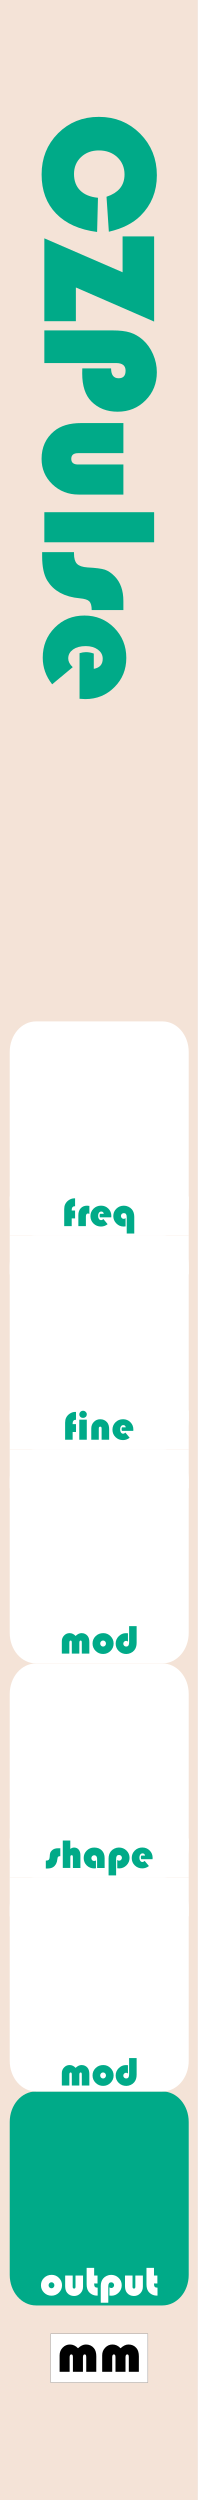
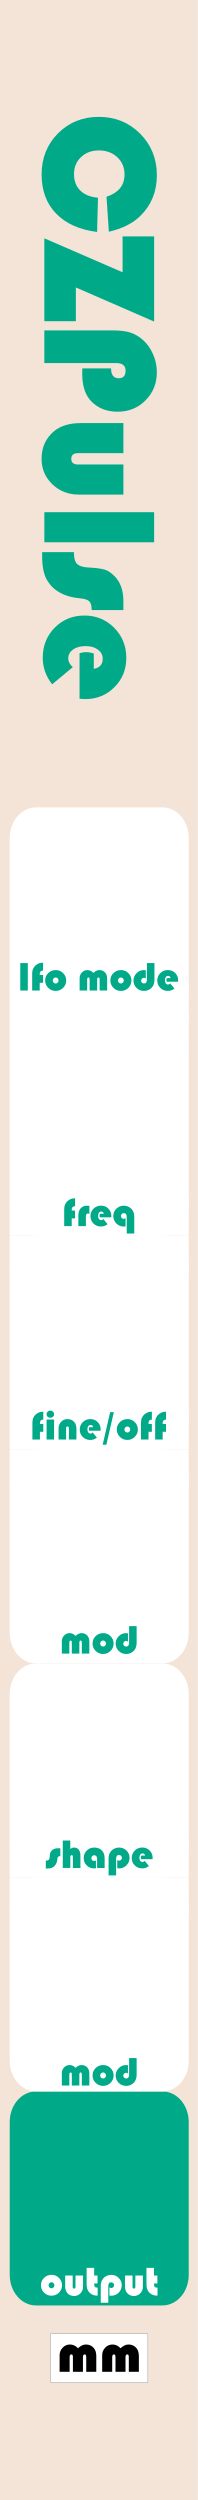
<svg xmlns="http://www.w3.org/2000/svg" width="10.16mm" height="128.5mm" viewBox="0 0 10.16 128.5" version="1.1" id="svg8">
  <defs id="defs2" />
  <g id="layer1" transform="translate(0,-168.5)" style="display:inline">
    <rect style="opacity:1;fill:#f4e3d7;fill-opacity:1;stroke-width:0.735" id="rect5223" width="10.16" height="128.5" x="0" y="168.5" />
    <g style="display:inline;fill:#00aa88" id="g1162">
      <path id="rect182" d="M 1.853,276 H 8.347 C 9.097,276 9.7,276.701 9.7,277.571 v 7.857 C 9.7,286.299 9.097,287 8.347,287 H 1.853 c -0.75,0 -1.353,-0.701 -1.353,-1.571 v -7.857 C 0.5,276.701 1.103,276 1.853,276 Z" style="fill:#00aa88;fill-opacity:1;stroke-width:0.292" />
      <g aria-label="output" style="font-style:normal;font-weight:normal;font-size:2.822px;line-height:1.25;font-family:sans-serif;letter-spacing:0px;word-spacing:0px;fill:#ffffff;fill-opacity:1;stroke:none;stroke-width:0.265" id="text1045">
        <path d="m 2.656,285.427 q 0.219,0 0.375,0.158 0.157,0.157 0.157,0.377 0,0.223 -0.159,0.38 -0.158,0.157 -0.382,0.157 -0.224,0 -0.383,-0.157 -0.159,-0.158 -0.159,-0.38 0,-0.226 0.159,-0.38 0.159,-0.155 0.393,-0.155 z m -0.01,0.381 q -0.062,0 -0.105,0.045 -0.043,0.044 -0.043,0.11 0,0.064 0.043,0.11 0.044,0.045 0.105,0.045 0.062,0 0.105,-0.045 0.044,-0.045 0.044,-0.11 0,-0.065 -0.043,-0.11 -0.043,-0.045 -0.106,-0.045 z" style="font-style:normal;font-variant:normal;font-weight:normal;font-stretch:normal;font-size:2.117px;font-family:'Bauhaus 93';-inkscape-font-specification:'Bauhaus 93, ';fill:#ffffff;stroke-width:0.265" id="path941" />
        <path d="M 3.35,285.463 H 3.736 v 0.582 q 0,0.088 0.073,0.088 0.072,0 0.072,-0.088 v -0.582 h 0.387 v 0.575 q 0,0.201 -0.133,0.339 -0.133,0.137 -0.327,0.137 -0.22,0 -0.355,-0.16 -0.104,-0.125 -0.104,-0.347 z" style="font-style:normal;font-variant:normal;font-weight:normal;font-stretch:normal;font-size:2.117px;font-family:'Bauhaus 93';-inkscape-font-specification:'Bauhaus 93, ';fill:#ffffff;stroke-width:0.265" id="path943" />
        <path d="m 4.839,285.068 v 0.395 H 5.013 v 0.408 H 4.839 q 0,0.123 0.038,0.17 0.039,0.046 0.143,0.046 v 0.406 q -0.03,0.001 -0.044,0.001 -0.131,0 -0.248,-0.061 -0.116,-0.061 -0.186,-0.165 -0.089,-0.133 -0.089,-0.353 v -0.846 z" style="font-style:normal;font-variant:normal;font-weight:normal;font-stretch:normal;font-size:2.117px;font-family:'Bauhaus 93';-inkscape-font-specification:'Bauhaus 93, ';fill:#ffffff;stroke-width:0.265" id="path945" />
        <path d="M 5.566,286.861 H 5.179 v -0.86 q 0,-0.237 0.124,-0.386 0.071,-0.086 0.181,-0.136 0.111,-0.051 0.226,-0.051 0.23,0 0.389,0.155 0.158,0.155 0.158,0.38 0,0.219 -0.157,0.378 -0.157,0.159 -0.372,0.159 -0.035,0 -0.103,-0.007 v -0.426 q 0.048,0.038 0.095,0.038 0.06,0 0.102,-0.044 0.043,-0.044 0.043,-0.105 0,-0.061 -0.044,-0.103 -0.044,-0.043 -0.106,-0.043 -0.149,0 -0.149,0.206 z" style="font-style:normal;font-variant:normal;font-weight:normal;font-stretch:normal;font-size:2.117px;font-family:'Bauhaus 93';-inkscape-font-specification:'Bauhaus 93, ';fill:#ffffff;stroke-width:0.265" id="path947" />
        <path d="M 6.426,285.463 H 6.812 v 0.582 q 0,0.088 0.073,0.088 0.072,0 0.072,-0.088 v -0.582 h 0.387 v 0.575 q 0,0.201 -0.133,0.339 -0.133,0.137 -0.327,0.137 -0.22,0 -0.355,-0.16 -0.104,-0.125 -0.104,-0.347 z" style="font-style:normal;font-variant:normal;font-weight:normal;font-stretch:normal;font-size:2.117px;font-family:'Bauhaus 93';-inkscape-font-specification:'Bauhaus 93, ';fill:#ffffff;stroke-width:0.265" id="path949" />
        <path d="m 7.915,285.068 v 0.395 h 0.174 v 0.408 H 7.915 q 0,0.123 0.038,0.17 0.039,0.046 0.143,0.046 v 0.406 q -0.03,0.001 -0.044,0.001 -0.131,0 -0.248,-0.061 -0.116,-0.061 -0.186,-0.165 -0.089,-0.133 -0.089,-0.353 v -0.846 z" style="font-style:normal;font-variant:normal;font-weight:normal;font-stretch:normal;font-size:2.117px;font-family:'Bauhaus 93';-inkscape-font-specification:'Bauhaus 93, ';fill:#ffffff;stroke-width:0.265" id="path951" />
      </g>
    </g>
    <g style="display:inline" id="g1150" transform="translate(0,212.5)">
      <path id="rect180-5" d="m 0.5,52.5 h 9.2 v 2 H 0.5 Z" style="fill:#ffffff;fill-opacity:1;stroke-width:0.233" />
      <path id="rect182-7" d="M 1.853,52.5 H 8.347 C 9.097,52.5 9.7,53.201 9.7,54.071 v 7.857 C 9.7,62.799 9.097,63.5 8.347,63.5 H 1.853 C 1.103,63.5 0.5,62.799 0.5,61.929 V 54.071 C 0.5,53.201 1.103,52.5 1.853,52.5 Z" style="fill:#ffffff;fill-opacity:1;stroke-width:0.292" />
      <g aria-label="mod" style="font-style:normal;font-weight:normal;font-size:2.822px;line-height:1.25;font-family:sans-serif;letter-spacing:0px;word-spacing:0px;fill:#00aa88;fill-opacity:1;stroke:none;stroke-width:0.265" id="text1045-7">
        <path d="M 4.592,63.195 H 4.205 v -0.556 q 0,-0.064 -0.013,-0.089 -0.013,-0.025 -0.049,-0.025 -0.065,0 -0.065,0.115 v 0.555 H 3.691 v -0.556 q 0,-0.064 -0.014,-0.089 -0.013,-0.025 -0.049,-0.025 -0.064,0 -0.064,0.115 v 0.555 H 3.178 v -0.635 q 0,-0.174 0.117,-0.295 0.117,-0.122 0.283,-0.122 0.172,0 0.308,0.145 0.152,-0.145 0.304,-0.145 0.193,0 0.31,0.141 0.092,0.11 0.092,0.319 z" style="font-style:normal;font-variant:normal;font-weight:normal;font-stretch:normal;font-size:2.117px;font-family:'Bauhaus 93';-inkscape-font-specification:'Bauhaus 93, ';fill:#00aa88;stroke-width:0.265" id="path954" />
        <path d="m 5.308,62.143 q 0.219,0 0.375,0.158 0.157,0.157 0.157,0.377 0,0.223 -0.159,0.38 -0.158,0.157 -0.382,0.157 -0.224,0 -0.383,-0.157 -0.159,-0.158 -0.159,-0.38 0,-0.226 0.159,-0.38 0.159,-0.155 0.393,-0.155 z m -0.01,0.381 q -0.062,0 -0.105,0.045 -0.043,0.044 -0.043,0.11 0,0.064 0.043,0.11 0.044,0.045 0.105,0.045 0.062,0 0.105,-0.045 0.044,-0.045 0.044,-0.11 0,-0.065 -0.043,-0.11 -0.043,-0.045 -0.106,-0.045 z" style="font-style:normal;font-variant:normal;font-weight:normal;font-stretch:normal;font-size:2.117px;font-family:'Bauhaus 93';-inkscape-font-specification:'Bauhaus 93, ';fill:#00aa88;stroke-width:0.265" id="path956" />
        <path d="m 6.636,61.784 h 0.387 v 0.859 q 0,0.237 -0.124,0.386 -0.071,0.086 -0.182,0.136 -0.11,0.051 -0.225,0.051 -0.23,0 -0.389,-0.155 -0.158,-0.155 -0.158,-0.38 0,-0.218 0.157,-0.377 0.157,-0.159 0.372,-0.159 0.034,0 0.103,0.006 v 0.426 q -0.048,-0.037 -0.095,-0.037 -0.06,0 -0.103,0.044 -0.042,0.043 -0.042,0.105 0,0.06 0.044,0.103 0.044,0.042 0.106,0.042 0.149,0 0.149,-0.206 z" style="font-style:normal;font-variant:normal;font-weight:normal;font-stretch:normal;font-size:2.117px;font-family:'Bauhaus 93';-inkscape-font-specification:'Bauhaus 93, ';fill:#00aa88;stroke-width:0.265" id="path958" />
      </g>
    </g>
    <g style="display:inline" id="g1150-5" transform="translate(0,201.5)">
      <path id="rect180-5-3" d="M 0.5,61.5 H 9.7 v 2 H 0.5 Z" style="fill:#ffffff;fill-opacity:1;stroke-width:0.233" />
      <path id="rect182-7-0" d="M 1.853,52.5 H 8.347 C 9.097,52.5 9.7,53.201 9.7,54.071 v 7.857 C 9.7,62.799 9.097,63.5 8.347,63.5 H 1.853 C 1.103,63.5 0.5,62.799 0.5,61.929 V 54.071 C 0.5,53.201 1.103,52.5 1.853,52.5 Z" style="fill:#ffffff;fill-opacity:1;stroke-width:0.292" />
      <g aria-label="shape" style="font-style:normal;font-weight:normal;font-size:2.822px;line-height:1.25;font-family:sans-serif;letter-spacing:0px;word-spacing:0px;fill:#00aa88;fill-opacity:1;stroke:none;stroke-width:0.265" id="text1045-7-9">
        <path d="m 3.1,61.999 v 0.407 q -0.082,0 -0.113,0.031 -0.03,0.03 -0.038,0.12 -0.027,0.299 -0.232,0.422 -0.109,0.064 -0.308,0.064 H 2.355 v -0.409 h 0.018 q 0.093,0 0.132,-0.038 0.04,-0.039 0.047,-0.136 0.008,-0.158 0.029,-0.222 0.022,-0.064 0.087,-0.127 0.114,-0.111 0.315,-0.111 z" style="font-style:normal;font-variant:normal;font-weight:normal;font-stretch:normal;font-size:2.117px;font-family:'Bauhaus 93';-inkscape-font-specification:'Bauhaus 93, ';fill:#00aa88;stroke-width:0.265" id="path961" />
        <path d="m 3.613,61.604 v 0.431 q 0.098,-0.071 0.196,-0.071 0.149,0 0.236,0.107 0.088,0.107 0.088,0.29 v 0.653 H 3.747 v -0.545 q 0,-0.066 -0.014,-0.089 -0.013,-0.023 -0.054,-0.023 -0.065,0 -0.065,0.096 v 0.56 H 3.227 v -1.411 z" style="font-style:normal;font-variant:normal;font-weight:normal;font-stretch:normal;font-size:2.117px;font-family:'Bauhaus 93';-inkscape-font-specification:'Bauhaus 93, ';fill:#00aa88;stroke-width:0.265" id="path963" />
        <path d="m 4.932,62.628 v 0.4 q -0.048,0.008 -0.087,0.008 -0.233,0 -0.388,-0.153 -0.155,-0.153 -0.155,-0.383 0,-0.224 0.156,-0.38 0.157,-0.156 0.381,-0.156 0.25,0 0.394,0.147 0.145,0.146 0.145,0.399 v 0.505 h -0.387 v -0.477 q 0,-0.082 -0.04,-0.13 -0.039,-0.049 -0.106,-0.049 -0.061,0 -0.105,0.044 -0.044,0.044 -0.044,0.105 0,0.064 0.04,0.105 0.04,0.041 0.102,0.041 0.051,0 0.094,-0.027 z" style="font-style:normal;font-variant:normal;font-weight:normal;font-stretch:normal;font-size:2.117px;font-family:'Bauhaus 93';-inkscape-font-specification:'Bauhaus 93, ';fill:#00aa88;stroke-width:0.265" id="path965" />
        <path d="M 5.968,63.396 H 5.581 v -0.86 q 0,-0.237 0.124,-0.386 0.071,-0.086 0.181,-0.136 0.111,-0.051 0.226,-0.051 0.23,0 0.389,0.155 0.158,0.155 0.158,0.38 0,0.219 -0.157,0.378 -0.157,0.159 -0.372,0.159 -0.035,0 -0.103,-0.007 v -0.426 q 0.048,0.038 0.095,0.038 0.06,0 0.102,-0.044 0.043,-0.044 0.043,-0.105 0,-0.061 -0.044,-0.103 -0.044,-0.043 -0.106,-0.043 -0.149,0 -0.149,0.206 z" style="font-style:normal;font-variant:normal;font-weight:normal;font-stretch:normal;font-size:2.117px;font-family:'Bauhaus 93';-inkscape-font-specification:'Bauhaus 93, ';fill:#00aa88;stroke-width:0.265" id="path967" />
        <path d="M 7.84,62.562 H 7.254 q -0.013,-0.044 -0.013,-0.082 0,-0.052 0.019,-0.101 h 0.196 q -0.021,-0.115 -0.129,-0.115 -0.072,0 -0.118,0.062 -0.045,0.061 -0.045,0.157 0,0.1 0.043,0.162 0.044,0.062 0.116,0.062 0.058,0 0.112,-0.058 l 0.22,0.265 q -0.154,0.121 -0.342,0.121 -0.229,0 -0.386,-0.154 -0.156,-0.154 -0.156,-0.381 0,-0.226 0.157,-0.382 0.158,-0.156 0.388,-0.156 0.224,0 0.376,0.153 0.153,0.152 0.153,0.375 0,0.023 -0.004,0.072 z" style="font-style:normal;font-variant:normal;font-weight:normal;font-stretch:normal;font-size:2.117px;font-family:'Bauhaus 93';-inkscape-font-specification:'Bauhaus 93, ';fill:#00aa88;stroke-width:0.265" id="path969" />
      </g>
    </g>
    <g id="g1583" transform="translate(0,-5.291667)">
      <rect y="293.75" x="2.6" height="2.5" width="5" id="rect1572" style="opacity:1;fill:#ffffff;fill-opacity:1;stroke:#8c8c8c;stroke-width:0.02;stroke-linecap:butt;stroke-linejoin:round;stroke-miterlimit:4;stroke-dasharray:none;stroke-opacity:1;paint-order:markers fill stroke" />
      <g id="text1570" style="font-style:normal;font-variant:normal;font-weight:normal;font-stretch:normal;font-size:2.822px;line-height:1.25;font-family:'Bauhaus 93';-inkscape-font-specification:'Bauhaus 93, ';letter-spacing:0px;word-spacing:0px;fill:#000000;fill-opacity:1;stroke:none;stroke-width:0.265" aria-label="mm">
        <path id="path1574" style="stroke-width:0.265" d="M 4.948,295.701 H 4.433 v -0.741 q 0,-0.085 -0.018,-0.119 -0.018,-0.033 -0.065,-0.033 -0.087,0 -0.087,0.153 v 0.74 h -0.515 v -0.741 q 0,-0.085 -0.019,-0.119 -0.018,-0.033 -0.065,-0.033 -0.085,0 -0.085,0.153 v 0.74 h -0.515 v -0.846 q 0,-0.232 0.156,-0.393 0.156,-0.163 0.378,-0.163 0.229,0 0.411,0.193 0.203,-0.193 0.405,-0.193 0.258,0 0.413,0.187 0.123,0.146 0.123,0.426 z" />
        <path id="path1576" style="stroke-width:0.265" d="M 7.137,295.701 H 6.621 v -0.741 q 0,-0.085 -0.018,-0.119 -0.018,-0.033 -0.065,-0.033 -0.087,0 -0.087,0.153 v 0.74 h -0.515 v -0.741 q 0,-0.085 -0.019,-0.119 -0.018,-0.033 -0.065,-0.033 -0.085,0 -0.085,0.153 v 0.74 h -0.515 v -0.846 q 0,-0.232 0.156,-0.393 0.156,-0.163 0.378,-0.163 0.229,0 0.411,0.193 0.203,-0.193 0.405,-0.193 0.258,0 0.413,0.187 0.123,0.146 0.123,0.426 z" />
      </g>
    </g>
    <g aria-label="CZPulse" transform="rotate(90)" style="font-style:normal;font-variant:normal;font-weight:normal;font-stretch:normal;font-size:8.467px;line-height:1.25;font-family:'Bauhaus 93';-inkscape-font-specification:'Bauhaus 93, ';letter-spacing:0px;word-spacing:0px;fill:#00aa88;fill-opacity:1;stroke:none;stroke-width:0.265" id="text965">
      <path d="m 178.666,-5.036 1.757,0.045 q -0.174,1.364 -0.947,2.108 -0.769,0.744 -2.009,0.744 -1.261,0 -2.113,-0.843 -0.847,-0.847 -0.847,-2.1 0,-1.261 0.864,-2.121 0.868,-0.86 2.137,-0.86 1.249,0 2.084,0.843 0.579,0.583 0.819,1.625 l -1.798,0.12 q -0.302,-0.926 -1.145,-0.926 -0.537,0 -0.889,0.372 -0.347,0.372 -0.347,0.947 0,0.554 0.343,0.918 0.343,0.36 0.868,0.36 0.533,0 0.847,-0.318 0.318,-0.318 0.376,-0.914 z" style="font-size:8.467px;fill:#00aa88;stroke-width:0.265" id="path968" />
      <path d="m 185.029,-7.922 -1.753,4.022 h 1.732 v 1.621 h -4.258 l 1.745,-4.022 H 180.651 V -7.922 Z" style="font-size:8.467px;fill:#00aa88;stroke-width:0.265" id="path970" />
      <path d="m 187.435,-4.23 v -1.48 q 0.508,0 0.508,-0.389 0,-0.356 -0.389,-0.356 -0.393,0 -0.393,0.488 v 3.688 h -1.678 v -3.514 q 0,-0.546 0.107,-0.893 0.112,-0.351 0.376,-0.653 0.298,-0.335 0.744,-0.529 0.446,-0.194 0.922,-0.194 0.86,0 1.443,0.579 0.587,0.579 0.587,1.435 0,0.831 -0.525,1.348 -0.48,0.475 -1.447,0.475 z" style="font-size:8.467px;fill:#00aa88;stroke-width:0.265" id="path972" />
      <path d="m 190.246,-6.342 h 1.546 v 2.328 q 0,0.351 0.294,0.351 0.289,0 0.289,-0.351 v -2.328 h 1.546 v 2.299 q 0,0.802 -0.533,1.356 -0.533,0.55 -1.306,0.55 -0.881,0 -1.418,-0.641 -0.418,-0.5 -0.418,-1.389 z" style="font-size:8.467px;fill:#00aa88;stroke-width:0.265" id="path974" />
      <path d="m 196.373,-7.922 v 5.643 h -1.546 V -7.922 Z" style="font-size:8.467px;fill:#00aa88;stroke-width:0.265" id="path976" />
      <path d="m 199.858,-6.342 v 1.629 q -0.327,0 -0.451,0.124 -0.12,0.12 -0.153,0.48 -0.107,1.195 -0.926,1.687 -0.434,0.256 -1.232,0.256 h -0.215 v -1.637 h 0.07 q 0.372,0 0.529,-0.153 0.161,-0.157 0.186,-0.546 0.033,-0.633 0.116,-0.889 0.087,-0.256 0.347,-0.508 0.455,-0.442 1.261,-0.442 z" style="font-size:8.467px;fill:#00aa88;stroke-width:0.265" id="path978" />
      <path d="m 204.418,-4.089 h -2.344 q -0.054,-0.178 -0.054,-0.327 0,-0.207 0.074,-0.405 h 0.785 q -0.083,-0.459 -0.517,-0.459 -0.289,0 -0.471,0.248 -0.182,0.244 -0.182,0.628 0,0.401 0.174,0.649 0.178,0.248 0.463,0.248 0.232,0 0.446,-0.232 l 0.881,1.058 q -0.616,0.484 -1.368,0.484 -0.918,0 -1.542,-0.616 -0.624,-0.616 -0.624,-1.525 0,-0.905 0.628,-1.53 0.633,-0.624 1.55,-0.624 0.897,0 1.505,0.612 0.612,0.608 0.612,1.501 0,0.091 -0.017,0.289 z" style="font-size:8.467px;fill:#00aa88;stroke-width:0.265" id="path980" />
    </g>
    <g style="display:inline" id="g1665">
      <g transform="translate(0,179.5)" id="g1150-5-5" style="display:inline">
        <path style="fill:#ffffff;fill-opacity:1;stroke-width:0.233" d="M 0.5,61.5 H 9.7 v 2 H 0.5 Z" id="rect180-5-3-4" />
        <path style="fill:#ffffff;fill-opacity:1;stroke-width:0.292" d="M 1.853,52.5 H 8.347 C 9.097,52.5 9.7,53.201 9.7,54.071 v 7.857 C 9.7,62.799 9.097,63.5 8.347,63.5 H 1.853 C 1.103,63.5 0.5,62.799 0.5,61.929 V 54.071 C 0.5,53.201 1.103,52.5 1.853,52.5 Z" id="rect182-7-0-3" />
      </g>
      <g transform="translate(0.95,190.5)" id="g1150-3" style="display:inline">
        <path style="fill:#ffffff;fill-opacity:1;stroke-width:0.233" d="M -0.45,52.5 H 8.75 v 2 h -9.2 z" id="rect180-5-5" />
        <path style="fill:#ffffff;fill-opacity:1;stroke-width:0.292" d="M 0.903,52.5 H 7.397 C 8.147,52.5 8.75,53.201 8.75,54.071 v 7.857 C 8.75,62.799 8.147,63.5 7.397,63.5 H 0.903 c -0.75,0 -1.353,-0.701 -1.353,-1.571 v -7.857 c 0,-0.871 0.603,-1.571 1.353,-1.571 z" id="rect182-7-6" />
        <g transform="translate(-0.9500001,-0.2004536)" id="text1045-7-0" style="font-style:normal;font-weight:normal;font-size:2.822px;line-height:1.25;font-family:sans-serif;letter-spacing:0px;word-spacing:0px;fill:#00aa88;fill-opacity:1;stroke:none;stroke-width:0.265" aria-label="mod">
          <path id="path954-5" style="font-style:normal;font-variant:normal;font-weight:normal;font-stretch:normal;font-size:2.117px;font-family:'Bauhaus 93';-inkscape-font-specification:'Bauhaus 93, ';fill:#00aa88;stroke-width:0.265" d="M 4.592,63.195 H 4.205 v -0.556 q 0,-0.064 -0.013,-0.089 -0.013,-0.025 -0.049,-0.025 -0.065,0 -0.065,0.115 v 0.555 H 3.691 v -0.556 q 0,-0.064 -0.014,-0.089 -0.013,-0.025 -0.049,-0.025 -0.064,0 -0.064,0.115 v 0.555 H 3.178 v -0.635 q 0,-0.174 0.117,-0.295 0.117,-0.122 0.283,-0.122 0.172,0 0.308,0.145 0.152,-0.145 0.304,-0.145 0.193,0 0.31,0.141 0.092,0.11 0.092,0.319 z" />
          <path id="path956-6" style="font-style:normal;font-variant:normal;font-weight:normal;font-stretch:normal;font-size:2.117px;font-family:'Bauhaus 93';-inkscape-font-specification:'Bauhaus 93, ';fill:#00aa88;stroke-width:0.265" d="m 5.308,62.143 q 0.219,0 0.375,0.158 0.157,0.157 0.157,0.377 0,0.223 -0.159,0.38 -0.158,0.157 -0.382,0.157 -0.224,0 -0.383,-0.157 -0.159,-0.158 -0.159,-0.38 0,-0.226 0.159,-0.38 0.159,-0.155 0.393,-0.155 z m -0.01,0.381 q -0.062,0 -0.105,0.045 -0.043,0.044 -0.043,0.11 0,0.064 0.043,0.11 0.044,0.045 0.105,0.045 0.062,0 0.105,-0.045 0.044,-0.045 0.044,-0.11 0,-0.065 -0.043,-0.11 -0.043,-0.045 -0.106,-0.045 z" />
          <path id="path958-9" style="font-style:normal;font-variant:normal;font-weight:normal;font-stretch:normal;font-size:2.117px;font-family:'Bauhaus 93';-inkscape-font-specification:'Bauhaus 93, ';fill:#00aa88;stroke-width:0.265" d="m 6.636,61.784 h 0.387 v 0.859 q 0,0.237 -0.124,0.386 -0.071,0.086 -0.182,0.136 -0.11,0.051 -0.225,0.051 -0.23,0 -0.389,-0.155 -0.158,-0.155 -0.158,-0.38 0,-0.218 0.157,-0.377 0.157,-0.159 0.372,-0.159 0.034,0 0.103,0.006 v 0.426 q -0.048,-0.037 -0.095,-0.037 -0.06,0 -0.103,0.044 -0.042,0.043 -0.042,0.105 0,0.06 0.044,0.103 0.044,0.042 0.106,0.042 0.149,0 0.149,-0.206 z" />
        </g>
      </g>
      <g transform="translate(0,168.5)" id="g1150-5-5-4" style="display:inline">
        <path style="fill:#ffffff;fill-opacity:1;stroke-width:0.233" d="M 0.5,61.5 H 9.7 v 2 H 0.5 Z" id="rect180-5-3-4-1" />
        <path style="fill:#ffffff;fill-opacity:1;stroke-width:0.292" d="M 1.853,52.5 H 8.347 C 9.097,52.5 9.7,53.201 9.7,54.071 v 7.857 C 9.7,62.799 9.097,63.5 8.347,63.5 H 1.853 C 1.103,63.5 0.5,62.799 0.5,61.929 V 54.071 C 0.5,53.201 1.103,52.5 1.853,52.5 Z" id="rect182-7-0-3-0" />
      </g>
      <path style="display:inline;fill:#ffffff;fill-opacity:1;stroke-width:0.233" d="M 0.5,232 H 9.7 v 2 H 0.5 Z" id="rect180-5-5-4" />
      <g id="text943-2" style="font-style:normal;font-variant:normal;font-weight:normal;font-stretch:normal;font-size:2.822px;line-height:1.25;font-family:'Bauhaus 93';-inkscape-font-specification:'Bauhaus 93, ';letter-spacing:0px;word-spacing:0px;display:inline;fill:#00aa88;fill-opacity:1;stroke:none;stroke-width:0.265" aria-label="freq" transform="translate(0.09999974,-10.99997)">
        <path id="path946-5" style="font-size:2.117px;fill:#00aa88;stroke-width:0.265" d="m 3.759,241.722 v 0.405 H 3.586 V 242.524 H 3.2 v -0.875 q 0,-0.148 0.051,-0.252 0.064,-0.133 0.194,-0.217 0.131,-0.085 0.273,-0.085 l 0.041,0.001 v 0.405 q -0.013,-0.001 -0.02,-0.001 -0.073,0 -0.114,0.049 -0.039,0.049 -0.039,0.138 v 0.035 z" />
        <path id="path948-3" style="font-size:2.117px;fill:#00aa88;stroke-width:0.265" d="m 4.493,241.483 v 0.413 q -0.04,-0.023 -0.073,-0.023 -0.105,0 -0.105,0.161 V 242.524 H 3.927 v -0.563 q 0,-0.223 0.122,-0.356 0.122,-0.133 0.326,-0.133 0.045,0 0.118,0.011 z" />
        <path id="path950-6" style="font-size:2.117px;fill:#00aa88;stroke-width:0.265" d="M 5.618,242.071 H 5.032 q -0.013,-0.044 -0.013,-0.082 0,-0.052 0.019,-0.101 h 0.196 q -0.021,-0.115 -0.129,-0.115 -0.072,0 -0.118,0.062 -0.045,0.061 -0.045,0.157 0,0.1 0.043,0.162 0.044,0.062 0.116,0.062 0.058,0 0.112,-0.058 l 0.22,0.265 q -0.154,0.121 -0.342,0.121 -0.229,0 -0.386,-0.154 -0.156,-0.154 -0.156,-0.381 0,-0.226 0.157,-0.382 0.158,-0.156 0.388,-0.156 0.224,0 0.376,0.153 0.153,0.152 0.153,0.375 0,0.023 -0.004,0.072 z" />
        <path id="path952-1" style="font-size:2.117px;fill:#00aa88;stroke-width:0.265" d="m 6.414,242.905 v -0.845 q 0,-0.206 -0.15,-0.206 -0.061,0 -0.105,0.043 -0.044,0.042 -0.044,0.103 0,0.061 0.042,0.105 0.043,0.044 0.103,0.044 0.047,0 0.095,-0.038 v 0.426 q -0.068,0.007 -0.103,0.007 -0.215,0 -0.372,-0.159 -0.157,-0.159 -0.157,-0.378 0,-0.225 0.158,-0.38 0.158,-0.155 0.389,-0.155 0.116,0 0.225,0.051 0.111,0.051 0.182,0.136 0.124,0.149 0.124,0.386 v 0.86 z" />
      </g>
-       <g id="text954" style="font-style:normal;font-variant:normal;font-weight:normal;font-stretch:normal;font-size:2.822px;line-height:1.25;font-family:'Bauhaus 93';-inkscape-font-specification:'Bauhaus 93, ';letter-spacing:0px;word-spacing:0px;fill:#00aa88;fill-opacity:1;stroke:none;stroke-width:0.265" aria-label="fine">
-         <path id="path957" style="font-size:2.117px;fill:#00aa88;fill-opacity:1;stroke-width:0.265" d="m 3.906,241.699 v 0.405 H 3.734 v 0.397 H 3.347 v -0.875 q 0,-0.148 0.051,-0.252 0.064,-0.133 0.194,-0.217 0.131,-0.085 0.273,-0.085 l 0.041,0.001 v 0.405 q -0.013,-10e-4 -0.02,-10e-4 -0.073,0 -0.114,0.049 -0.039,0.049 -0.039,0.138 v 0.035 z" />
-         <path id="path959" style="font-size:2.117px;fill:#00aa88;fill-opacity:1;stroke-width:0.265" d="m 4.461,241.471 v 1.03 H 4.075 v -1.03 z M 4.269,241.011 q 0.079,0 0.135,0.056 0.058,0.055 0.058,0.13 0,0.081 -0.055,0.132 -0.054,0.052 -0.138,0.052 -0.085,0 -0.14,-0.052 -0.054,-0.052 -0.054,-0.132 0,-0.075 0.057,-0.13 0.058,-0.056 0.136,-0.056 z" />
-         <path id="path962" style="font-size:2.117px;fill:#00aa88;fill-opacity:1;stroke-width:0.265" d="M 5.61,242.501 H 5.223 v -0.582 q 0,-0.089 -0.073,-0.089 -0.072,0 -0.072,0.089 v 0.582 H 4.691 v -0.575 q 0,-0.202 0.133,-0.339 0.133,-0.138 0.327,-0.138 0.221,0 0.355,0.16 0.104,0.125 0.104,0.348 z" />
-         <path id="path964" style="font-size:2.117px;fill:#00aa88;fill-opacity:1;stroke-width:0.265" d="M 6.849,242.048 H 6.263 q -0.013,-0.044 -0.013,-0.082 0,-0.052 0.019,-0.101 h 0.196 q -0.021,-0.115 -0.129,-0.115 -0.072,0 -0.118,0.062 -0.045,0.061 -0.045,0.157 0,0.1 0.043,0.162 0.044,0.062 0.116,0.062 0.058,0 0.112,-0.058 l 0.22,0.265 q -0.154,0.121 -0.342,0.121 -0.229,0 -0.386,-0.154 -0.156,-0.154 -0.156,-0.381 0,-0.226 0.157,-0.382 0.158,-0.156 0.388,-0.156 0.224,0 0.376,0.153 0.153,0.152 0.153,0.375 0,0.023 -0.004,0.072 z" />
-       </g>
+     </g>
+     <g transform="translate(0,157.5)" id="g1150-5-5-4-5" style="display:inline">
+       <path style="fill:#ffffff;fill-opacity:1;stroke-width:0.233" d="M 0.5,61.5 H 9.7 v 2 H 0.5 Z" id="rect180-5-3-4-1-9" />
+       <path style="fill:#ffffff;fill-opacity:1;stroke-width:0.292" d="M 1.853,52.5 H 8.347 C 9.097,52.5 9.7,53.201 9.7,54.071 v 7.857 C 9.7,62.799 9.097,63.5 8.347,63.5 H 1.853 C 1.103,63.5 0.5,62.799 0.5,61.929 V 54.071 C 0.5,53.201 1.103,52.5 1.853,52.5 Z" id="rect182-7-0-3-0-8" />
+     </g>
+     <g aria-label="lfo mode" style="font-style:normal;font-variant:normal;font-weight:normal;font-stretch:normal;font-size:2.117px;line-height:1.25;font-family:'Bauhaus 93';-inkscape-font-specification:'Bauhaus 93, ';letter-spacing:0px;word-spacing:0px;display:inline;fill:#00aa88;fill-opacity:1;stroke:none;stroke-width:0.265" id="text937" transform="translate(0,-1.058333)">
+       <path d="m 1.429,219.061 v 1.411 H 1.042 v -1.411 z" style="fill:#00aa88;fill-opacity:1;stroke-width:0.265" id="path907" />
+       <path d="m 2.213,219.67 v 0.405 H 2.041 v 0.397 H 1.654 v -0.875 q 0,-0.148 0.051,-0.252 0.064,-0.133 0.194,-0.217 0.131,-0.085 0.273,-0.085 l 0.041,0.001 v 0.405 q -0.013,-0.001 -0.02,-0.001 -0.073,0 -0.114,0.049 -0.039,0.049 -0.039,0.138 v 0.035 z" style="fill:#00aa88;fill-opacity:1;stroke-width:0.265" id="path909" />
+       <path d="m 2.871,219.42 q 0.219,0 0.375,0.158 0.157,0.157 0.157,0.377 0,0.223 -0.159,0.38 -0.158,0.157 -0.382,0.157 -0.224,0 -0.383,-0.157 -0.159,-0.158 -0.159,-0.38 0,-0.226 0.159,-0.38 0.159,-0.155 0.393,-0.155 z m -0.01,0.381 q -0.062,0 -0.105,0.045 -0.043,0.044 -0.043,0.11 0,0.064 0.043,0.11 0.044,0.045 0.105,0.045 0.062,0 0.105,-0.045 0.044,-0.045 0.044,-0.11 0,-0.065 -0.043,-0.11 -0.043,-0.045 -0.106,-0.045 z" style="fill:#00aa88;fill-opacity:1;stroke-width:0.265" id="path911" />
+       <path d="M 5.507,220.472 H 5.121 v -0.556 q 0,-0.064 -0.013,-0.089 -0.013,-0.025 -0.049,-0.025 -0.065,0 -0.065,0.115 v 0.555 H 4.607 v -0.556 q 0,-0.064 -0.014,-0.089 -0.013,-0.025 -0.049,-0.025 -0.064,0 -0.064,0.115 v 0.555 H 4.093 v -0.635 q 0,-0.174 0.117,-0.295 0.117,-0.122 0.283,-0.122 0.172,0 0.308,0.145 0.152,-0.145 0.304,-0.145 0.193,0 0.31,0.141 0.092,0.11 0.092,0.319 z" style="fill:#00aa88;fill-opacity:1;stroke-width:0.265" id="path913" />
+       <path d="m 6.223,219.42 q 0.219,0 0.375,0.158 0.157,0.157 0.157,0.377 0,0.223 -0.159,0.38 -0.158,0.157 -0.382,0.157 -0.224,0 -0.383,-0.157 -0.159,-0.158 -0.159,-0.38 0,-0.226 0.159,-0.38 0.159,-0.155 0.393,-0.155 z m -0.01,0.381 q -0.062,0 -0.105,0.045 -0.043,0.044 -0.043,0.11 0,0.064 0.043,0.11 0.044,0.045 0.105,0.045 0.062,0 0.105,-0.045 0.044,-0.045 0.044,-0.11 0,-0.065 -0.043,-0.11 -0.043,-0.045 -0.106,-0.045 z" style="fill:#00aa88;fill-opacity:1;stroke-width:0.265" id="path915" />
+       <path d="m 7.552,219.061 h 0.387 v 0.859 q 0,0.237 -0.124,0.386 -0.071,0.086 -0.182,0.136 -0.11,0.051 -0.225,0.051 -0.23,0 -0.389,-0.155 -0.158,-0.155 -0.158,-0.38 0,-0.218 0.157,-0.377 0.157,-0.159 0.372,-0.159 0.034,0 0.103,0.006 v 0.426 q -0.048,-0.037 -0.095,-0.037 -0.06,0 -0.103,0.044 -0.042,0.043 -0.042,0.105 0,0.06 0.044,0.103 0.044,0.042 0.106,0.042 0.149,0 0.149,-0.206 z" style="fill:#00aa88;fill-opacity:1;stroke-width:0.265" id="path917" />
+       <path d="M 9.153,220.019 H 8.567 q -0.013,-0.044 -0.013,-0.082 0,-0.052 0.019,-0.101 h 0.196 q -0.021,-0.115 -0.129,-0.115 -0.072,0 -0.118,0.062 -0.045,0.061 -0.045,0.157 0,0.1 0.043,0.162 0.044,0.062 0.116,0.062 0.058,0 0.112,-0.058 l 0.22,0.265 q -0.154,0.121 -0.342,0.121 -0.229,0 -0.386,-0.154 -0.156,-0.154 -0.156,-0.381 0,-0.226 0.157,-0.382 0.158,-0.156 0.388,-0.156 0.224,0 0.376,0.153 0.153,0.152 0.153,0.375 0,0.023 -0.004,0.072 z" style="fill:#00aa88;fill-opacity:1;stroke-width:0.265" id="path919" />
+     </g>
+     <path style="display:inline;fill:#ffffff;fill-opacity:1;stroke-width:0.233" d="m 0.5,220.5 h 9.2 v 2 H 0.5 Z" id="rect180-5-5-4-5" />
+     <g aria-label="fine/off" style="font-style:normal;font-variant:normal;font-weight:normal;font-stretch:normal;font-size:2.117px;line-height:1.25;font-family:'Bauhaus 93';-inkscape-font-specification:'Bauhaus 93, ';letter-spacing:0px;word-spacing:0px;fill:#00aa88;fill-opacity:1;stroke:none;stroke-width:0.265" id="text3479">
+       <path d="m 2.225,241.691 v 0.405 H 2.053 v 0.397 H 1.666 v -0.875 q 0,-0.148 0.051,-0.252 0.064,-0.133 0.194,-0.217 0.131,-0.085 0.273,-0.085 l 0.041,0.001 v 0.405 q -0.013,-0.001 -0.02,-0.001 -0.073,0 -0.114,0.049 -0.039,0.049 -0.039,0.139 v 0.035 z" style="fill:#00aa88;fill-opacity:1;stroke-width:0.265" id="path3481" />
+       <path d="m 2.78,241.463 v 1.03 H 2.394 v -1.03 z m -0.192,-0.46 q 0.079,0 0.135,0.056 0.058,0.055 0.058,0.13 0,0.081 -0.055,0.132 -0.054,0.052 -0.138,0.052 -0.085,0 -0.14,-0.052 -0.054,-0.052 -0.054,-0.132 0,-0.075 0.057,-0.13 0.058,-0.056 0.136,-0.056 z" style="fill:#00aa88;fill-opacity:1;stroke-width:0.265" id="path3483" />
+       <path d="M 3.928,242.493 H 3.542 v -0.582 q 0,-0.089 -0.073,-0.089 -0.072,0 -0.072,0.089 v 0.582 H 3.01 v -0.575 q 0,-0.202 0.133,-0.339 0.133,-0.139 0.327,-0.139 0.221,0 0.355,0.16 0.104,0.125 0.104,0.348 z" style="fill:#00aa88;fill-opacity:1;stroke-width:0.265" id="path3485" />
+       <path d="M 5.168,242.041 H 4.582 q -0.013,-0.044 -0.013,-0.082 0,-0.052 0.019,-0.101 h 0.196 q -0.021,-0.115 -0.129,-0.115 -0.072,0 -0.118,0.062 -0.045,0.061 -0.045,0.157 0,0.1 0.043,0.162 0.044,0.062 0.116,0.062 0.058,0 0.112,-0.058 l 0.22,0.265 q -0.154,0.121 -0.342,0.121 -0.229,0 -0.386,-0.154 -0.156,-0.154 -0.156,-0.381 0,-0.226 0.157,-0.382 0.158,-0.156 0.388,-0.156 0.224,0 0.376,0.153 0.153,0.152 0.153,0.375 0,0.023 -0.004,0.072 z" style="fill:#00aa88;fill-opacity:1;stroke-width:0.265" id="path3487" />
+       <path d="m 5.852,241.082 -0.386,1.678 H 5.278 l 0.384,-1.678 z" style="fill:#00aa88;fill-opacity:1;stroke-width:0.265" id="path3489" />
+       <path d="m 6.554,241.441 q 0.219,0 0.375,0.158 0.157,0.157 0.157,0.377 0,0.223 -0.159,0.38 -0.158,0.157 -0.382,0.157 -0.224,0 -0.383,-0.157 -0.159,-0.158 -0.159,-0.38 0,-0.226 0.159,-0.38 0.159,-0.155 0.393,-0.155 z m -0.01,0.381 q -0.062,0 -0.105,0.045 -0.043,0.044 -0.043,0.11 0,0.064 0.043,0.11 0.044,0.045 0.105,0.045 0.062,0 0.105,-0.045 0.044,-0.045 0.044,-0.11 0,-0.065 -0.043,-0.11 -0.043,-0.045 -0.106,-0.045 z" style="fill:#00aa88;fill-opacity:1;stroke-width:0.265" id="path3491" />
+       <path d="m 7.806,241.691 v 0.405 H 7.634 v 0.397 H 7.247 v -0.875 q 0,-0.148 0.051,-0.252 0.064,-0.133 0.194,-0.217 0.131,-0.085 0.273,-0.085 l 0.041,0.001 v 0.405 q -0.013,-0.001 -0.02,-0.001 -0.073,0 -0.114,0.049 -0.039,0.049 -0.039,0.139 v 0.035 z" style="fill:#00aa88;fill-opacity:1;stroke-width:0.265" id="path3493" />
+       <path d="m 8.534,241.691 v 0.405 H 8.361 v 0.397 H 7.975 v -0.875 q 0,-0.148 0.051,-0.252 0.064,-0.133 0.194,-0.217 0.131,-0.085 0.273,-0.085 l 0.041,0.001 v 0.405 q -0.013,-0.001 -0.02,-0.001 -0.073,0 -0.114,0.049 -0.039,0.049 -0.039,0.139 v 0.035 z" style="fill:#00aa88;fill-opacity:1;stroke-width:0.265" id="path3495" />
    </g>
  </g>
  <g id="layer2" style="display:none">
    <circle cy="68" cx="5.1" id="circle164-0" style="display:inline;fill:#00ff00;stroke-width:0.249" r="4.25" />
    <circle transform="translate(0,-168.5)" style="display:inline;fill:#0000ff;stroke-width:0.249" id="circle166" cx="5.1" cy="280.5" r="4.25" />
    <circle style="display:inline;fill:#ff0000;stroke-width:0.249" id="path162" cx="5.1" cy="57" r="4.25" />
  </g>
</svg>
